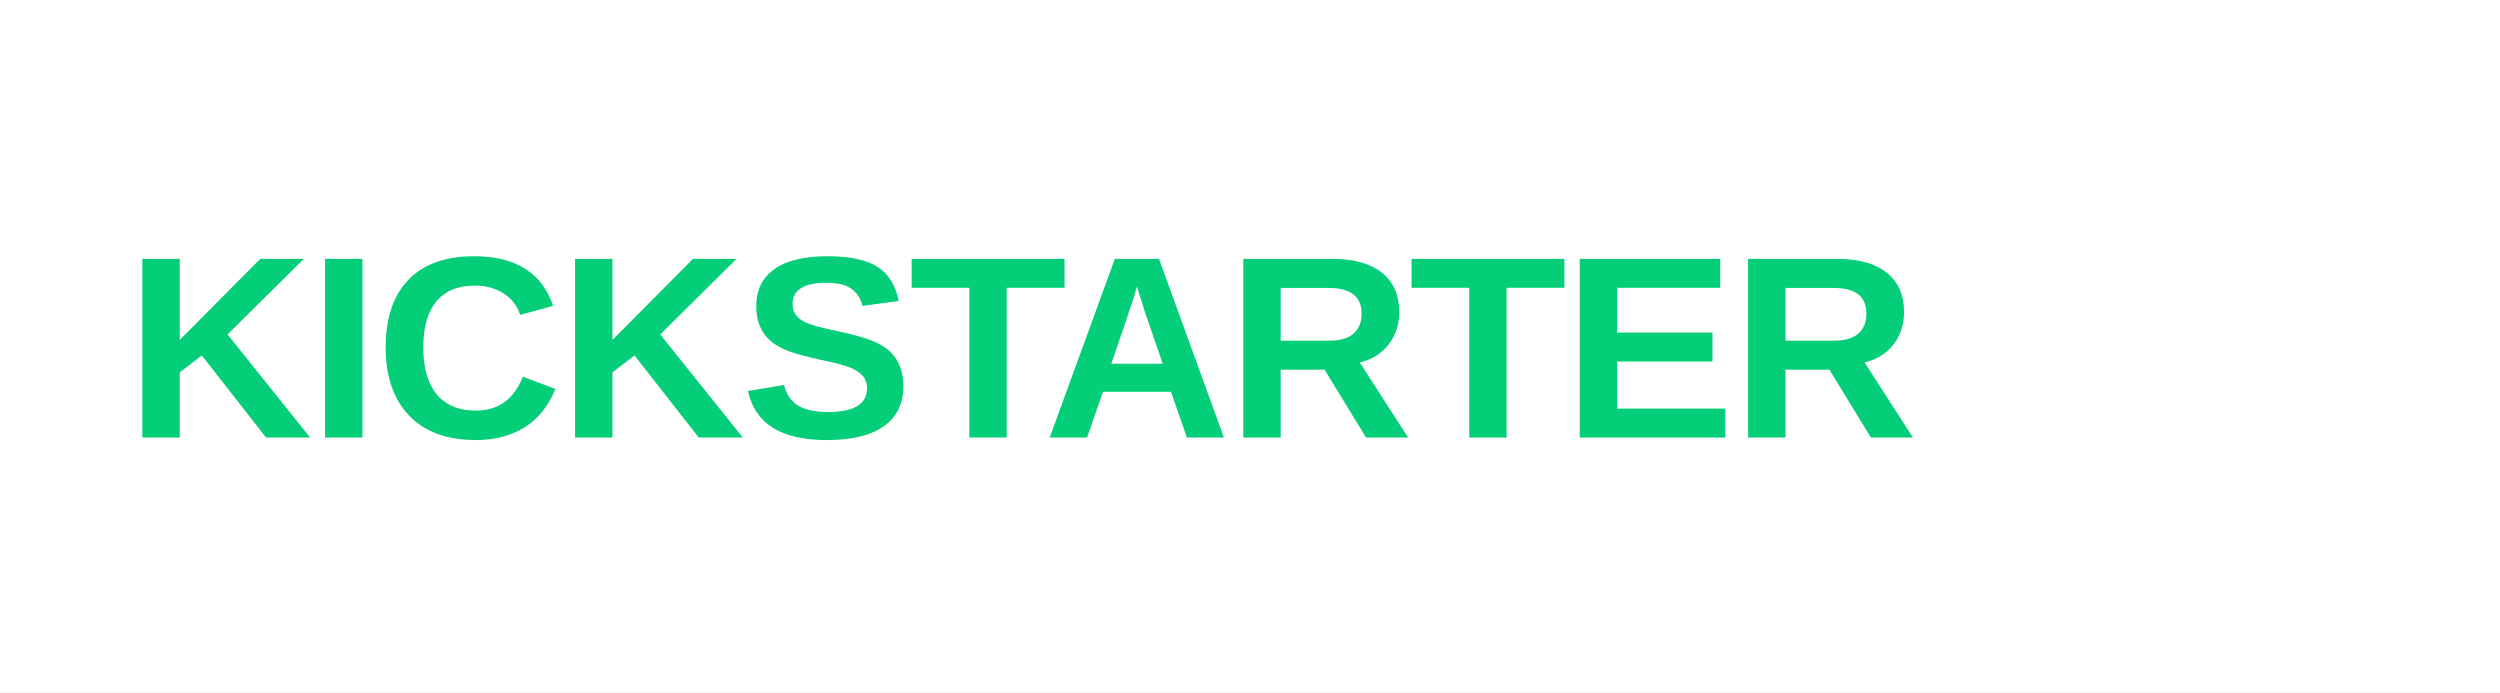
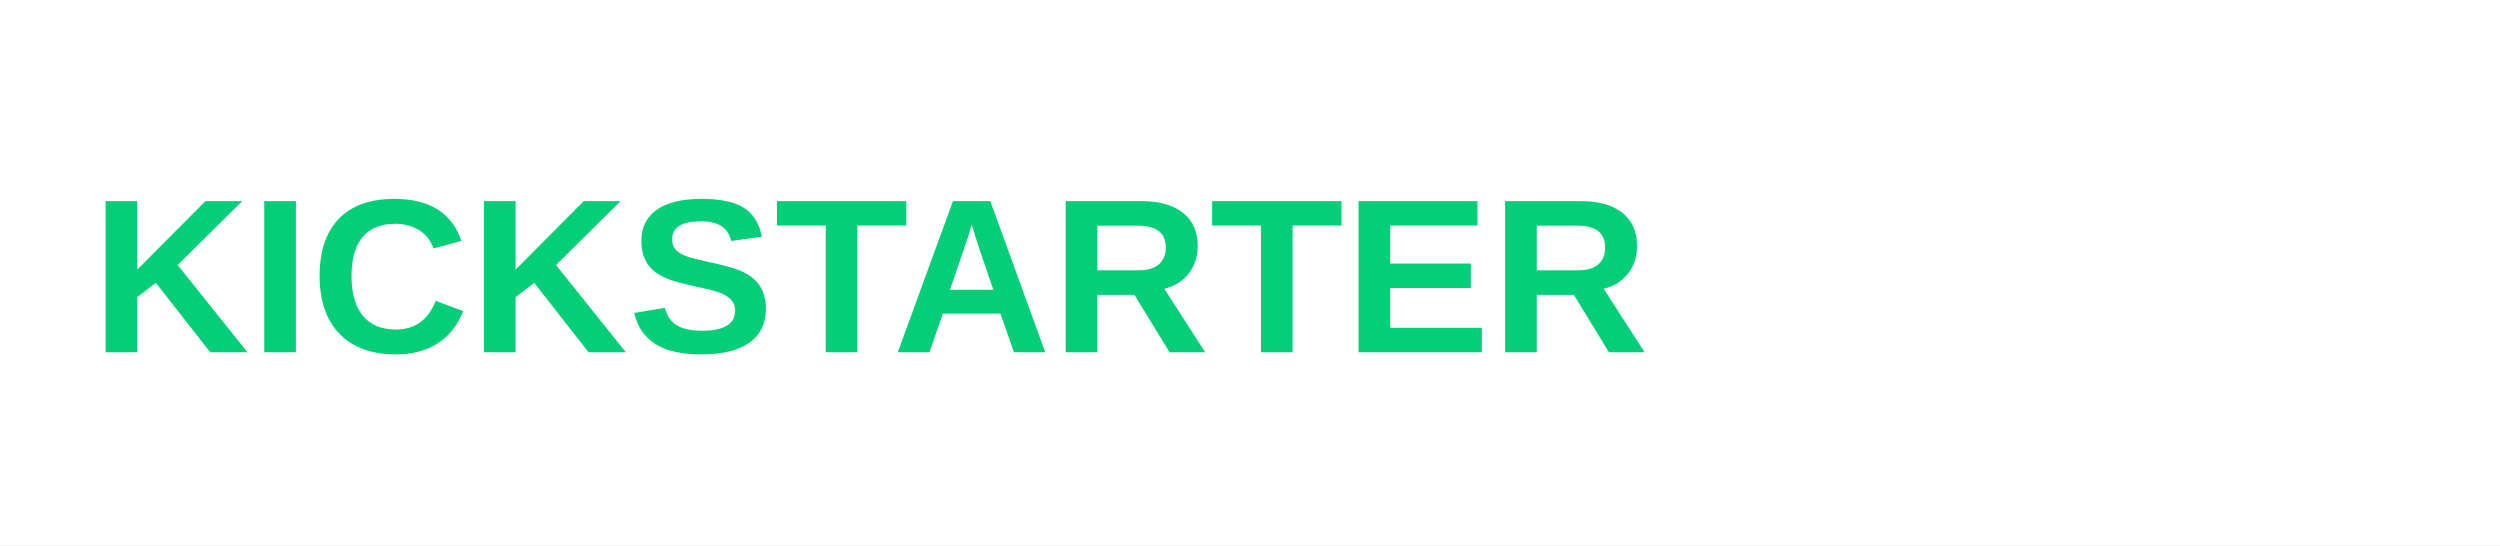
- <svg xmlns="http://www.w3.org/2000/svg" width="520" height="144" viewBox="0 0 520 144" role="img" aria-label="Kickstarter">
-   <rect width="520" height="144" fill="#ffffff" />
-   <text x="26" y="91" fill="#05ce78" font-family="Arial Black, Arial Rounded MT Bold, Arial, sans-serif" font-size="54" font-weight="900" letter-spacing="-1">KICKSTARTER</text>
+ <svg xmlns="http://www.w3.org/2000/svg" width="660" height="144" viewBox="0 0 660 144" role="img" aria-label="Kickstarter">
+   <rect width="660" height="144" fill="#ffffff" />
+   <text x="24" y="93" fill="#05ce78" font-family="Arial Black, Arial Rounded MT Bold, Arial, sans-serif" font-size="58" font-weight="900" letter-spacing="0">KICKSTARTER</text>
</svg>
